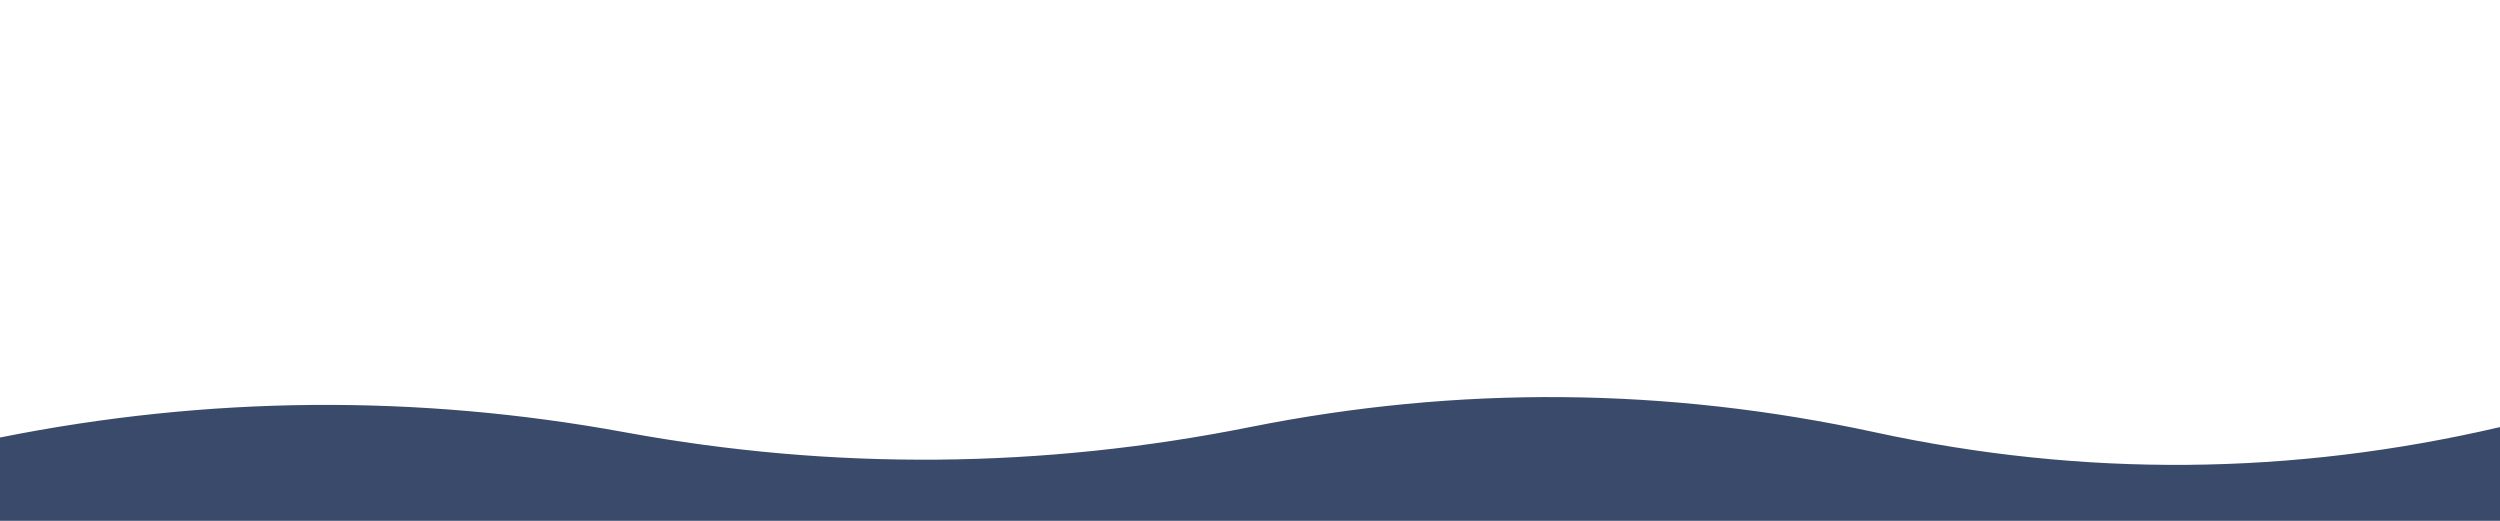
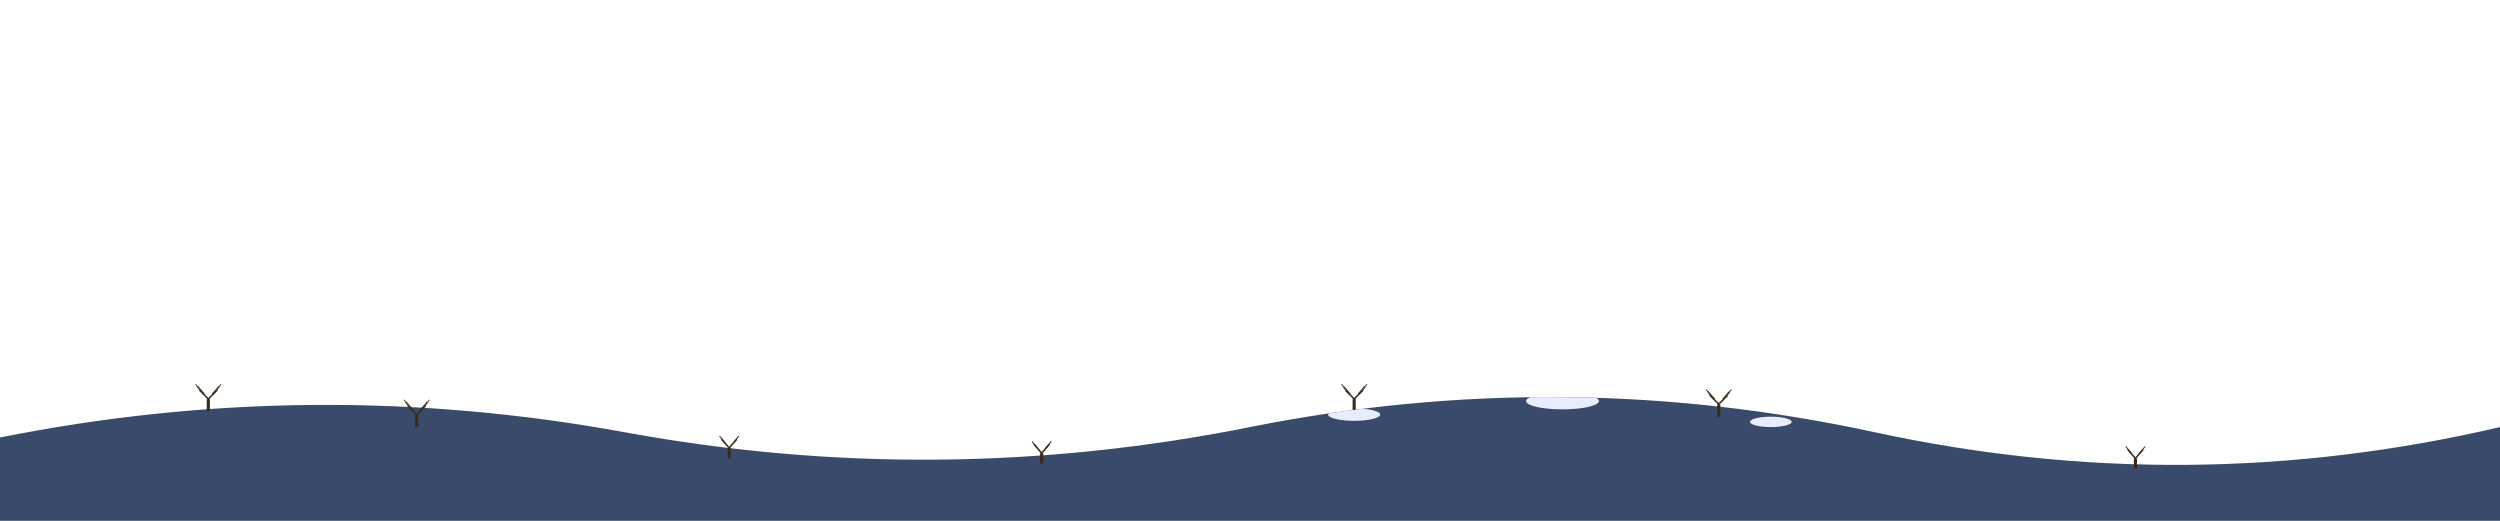
<svg xmlns="http://www.w3.org/2000/svg" viewBox="0 0 2400 500" preserveAspectRatio="xMidYMax slice">
+   <defs>
+     <clipPath id="hillClip">
+       <path d="M0,420 Q300,360 600,415 T1200,410 T1800,415 T2400,410 L2400,500 L0,500 Z" />
+     </clipPath>
+   </defs>
  <path d="M0,420 Q300,360 600,415 T1200,410 T1800,415 T2400,410 L2400,500 L0,500 Z" fill="#3a4a6a" />
+   <g>
+     <g transform="translate(200, 395)">
+       <rect x="-1.5" y="-12" width="3" height="12" fill="#3a2a1a" rx="0.5" />
+       <line x1="0" y1="-12" x2="-8" y2="-20" stroke="#3a2a1a" stroke-width="1.5" stroke-linecap="round" />
+       <line x1="0" y1="-12" x2="8" y2="-20" stroke="#3a2a1a" stroke-width="1.5" stroke-linecap="round" />
+       <line x1="-4" y1="-17" x2="-10" y2="-24" stroke="#3a2a1a" stroke-width="1" stroke-linecap="round" />
+       <line x1="4" y1="-17" x2="10" y2="-24" stroke="#3a2a1a" stroke-width="1" stroke-linecap="round" />
+       <line x1="-8" y1="-20" x2="-12" y2="-26" stroke="#3a2a1a" stroke-width="0.8" stroke-linecap="round" />
+       <line x1="8" y1="-20" x2="12" y2="-26" stroke="#3a2a1a" stroke-width="0.8" stroke-linecap="round" />
+     </g>
+     <g transform="translate(400, 410)">
+       <rect x="-1.5" y="-12" width="3" height="12" fill="#3a2a1a" rx="0.5" />
+       <line x1="0" y1="-12" x2="-8" y2="-20" stroke="#3a2a1a" stroke-width="1.5" stroke-linecap="round" />
+       <line x1="0" y1="-12" x2="8" y2="-20" stroke="#3a2a1a" stroke-width="1.5" stroke-linecap="round" />
+       <line x1="-4" y1="-17" x2="-10" y2="-24" stroke="#3a2a1a" stroke-width="1" stroke-linecap="round" />
+       <line x1="4" y1="-17" x2="10" y2="-24" stroke="#3a2a1a" stroke-width="1" stroke-linecap="round" />
+       <line x1="-8" y1="-20" x2="-12" y2="-26" stroke="#3a2a1a" stroke-width="0.8" stroke-linecap="round" />
+       <line x1="8" y1="-20" x2="12" y2="-26" stroke="#3a2a1a" stroke-width="0.8" stroke-linecap="round" />
+     </g>
+     <g transform="translate(700, 440)">
+       <rect x="-1.5" y="-10" width="3" height="10" fill="#3a2a1a" rx="0.5" />
+       <line x1="0" y1="-10" x2="-7" y2="-18" stroke="#3a2a1a" stroke-width="1.5" stroke-linecap="round" />
+       <line x1="0" y1="-10" x2="7" y2="-18" stroke="#3a2a1a" stroke-width="1.5" stroke-linecap="round" />
+       <line x1="-4" y1="-15" x2="-9" y2="-21" stroke="#3a2a1a" stroke-width="1" stroke-linecap="round" />
+       <line x1="4" y1="-15" x2="9" y2="-21" stroke="#3a2a1a" stroke-width="1" stroke-linecap="round" />
+     </g>
+     <g transform="translate(1000, 445)">
+       <rect x="-1.5" y="-10" width="3" height="10" fill="#3a2a1a" rx="0.5" />
+       <line x1="0" y1="-10" x2="-7" y2="-18" stroke="#3a2a1a" stroke-width="1.5" stroke-linecap="round" />
+       <line x1="0" y1="-10" x2="7" y2="-18" stroke="#3a2a1a" stroke-width="1.5" stroke-linecap="round" />
+       <line x1="-4" y1="-15" x2="-9" y2="-21" stroke="#3a2a1a" stroke-width="1" stroke-linecap="round" />
+       <line x1="4" y1="-15" x2="9" y2="-21" stroke="#3a2a1a" stroke-width="1" stroke-linecap="round" />
+     </g>
+     <g transform="translate(1300, 395)">
+       <rect x="-1.5" y="-12" width="3" height="12" fill="#3a2a1a" rx="0.5" />
+       <line x1="0" y1="-12" x2="-8" y2="-20" stroke="#3a2a1a" stroke-width="1.5" stroke-linecap="round" />
+       <line x1="0" y1="-12" x2="8" y2="-20" stroke="#3a2a1a" stroke-width="1.5" stroke-linecap="round" />
+       <line x1="-4" y1="-17" x2="-10" y2="-24" stroke="#3a2a1a" stroke-width="1" stroke-linecap="round" />
+       <line x1="4" y1="-17" x2="10" y2="-24" stroke="#3a2a1a" stroke-width="1" stroke-linecap="round" />
+       <line x1="-8" y1="-20" x2="-12" y2="-26" stroke="#3a2a1a" stroke-width="0.8" stroke-linecap="round" />
+       <line x1="8" y1="-20" x2="12" y2="-26" stroke="#3a2a1a" stroke-width="0.8" stroke-linecap="round" />
+     </g>
+     <g transform="translate(1650, 400)">
+       <rect x="-1.5" y="-12" width="3" height="12" fill="#3a2a1a" rx="0.5" />
+       <line x1="0" y1="-12" x2="-8" y2="-20" stroke="#3a2a1a" stroke-width="1.5" stroke-linecap="round" />
+       <line x1="0" y1="-12" x2="8" y2="-20" stroke="#3a2a1a" stroke-width="1.5" stroke-linecap="round" />
+       <line x1="-4" y1="-17" x2="-10" y2="-24" stroke="#3a2a1a" stroke-width="1" stroke-linecap="round" />
+       <line x1="4" y1="-17" x2="10" y2="-24" stroke="#3a2a1a" stroke-width="1" stroke-linecap="round" />
+       <line x1="-8" y1="-20" x2="-12" y2="-26" stroke="#3a2a1a" stroke-width="0.8" stroke-linecap="round" />
+       <line x1="8" y1="-20" x2="12" y2="-26" stroke="#3a2a1a" stroke-width="0.8" stroke-linecap="round" />
+     </g>
+     <g transform="translate(2050, 450)">
+       <rect x="-1.5" y="-10" width="3" height="10" fill="#3a2a1a" rx="0.5" />
+       <line x1="0" y1="-10" x2="-7" y2="-18" stroke="#3a2a1a" stroke-width="1.5" stroke-linecap="round" />
+       <line x1="0" y1="-10" x2="7" y2="-18" stroke="#3a2a1a" stroke-width="1.5" stroke-linecap="round" />
+       <line x1="-4" y1="-15" x2="-9" y2="-21" stroke="#3a2a1a" stroke-width="1" stroke-linecap="round" />
+       <line x1="4" y1="-15" x2="9" y2="-21" stroke="#3a2a1a" stroke-width="1" stroke-linecap="round" />
+     </g>
+   </g>
+   <g clip-path="url(#hillClip)">
+     <ellipse cx="300" cy="370" rx="40" ry="10" fill="#e8ecff" />
+     <ellipse cx="1500" cy="385" rx="35" ry="8" fill="#e8ecff" />
+     <ellipse cx="400" cy="375" rx="20" ry="6" fill="#e8ecff" />
+     <ellipse cx="1300" cy="398" rx="25" ry="6" fill="#e8ecff" />
+     <ellipse cx="1700" cy="405" rx="20" ry="5" fill="#e8ecff" />
+   </g>
</svg>
